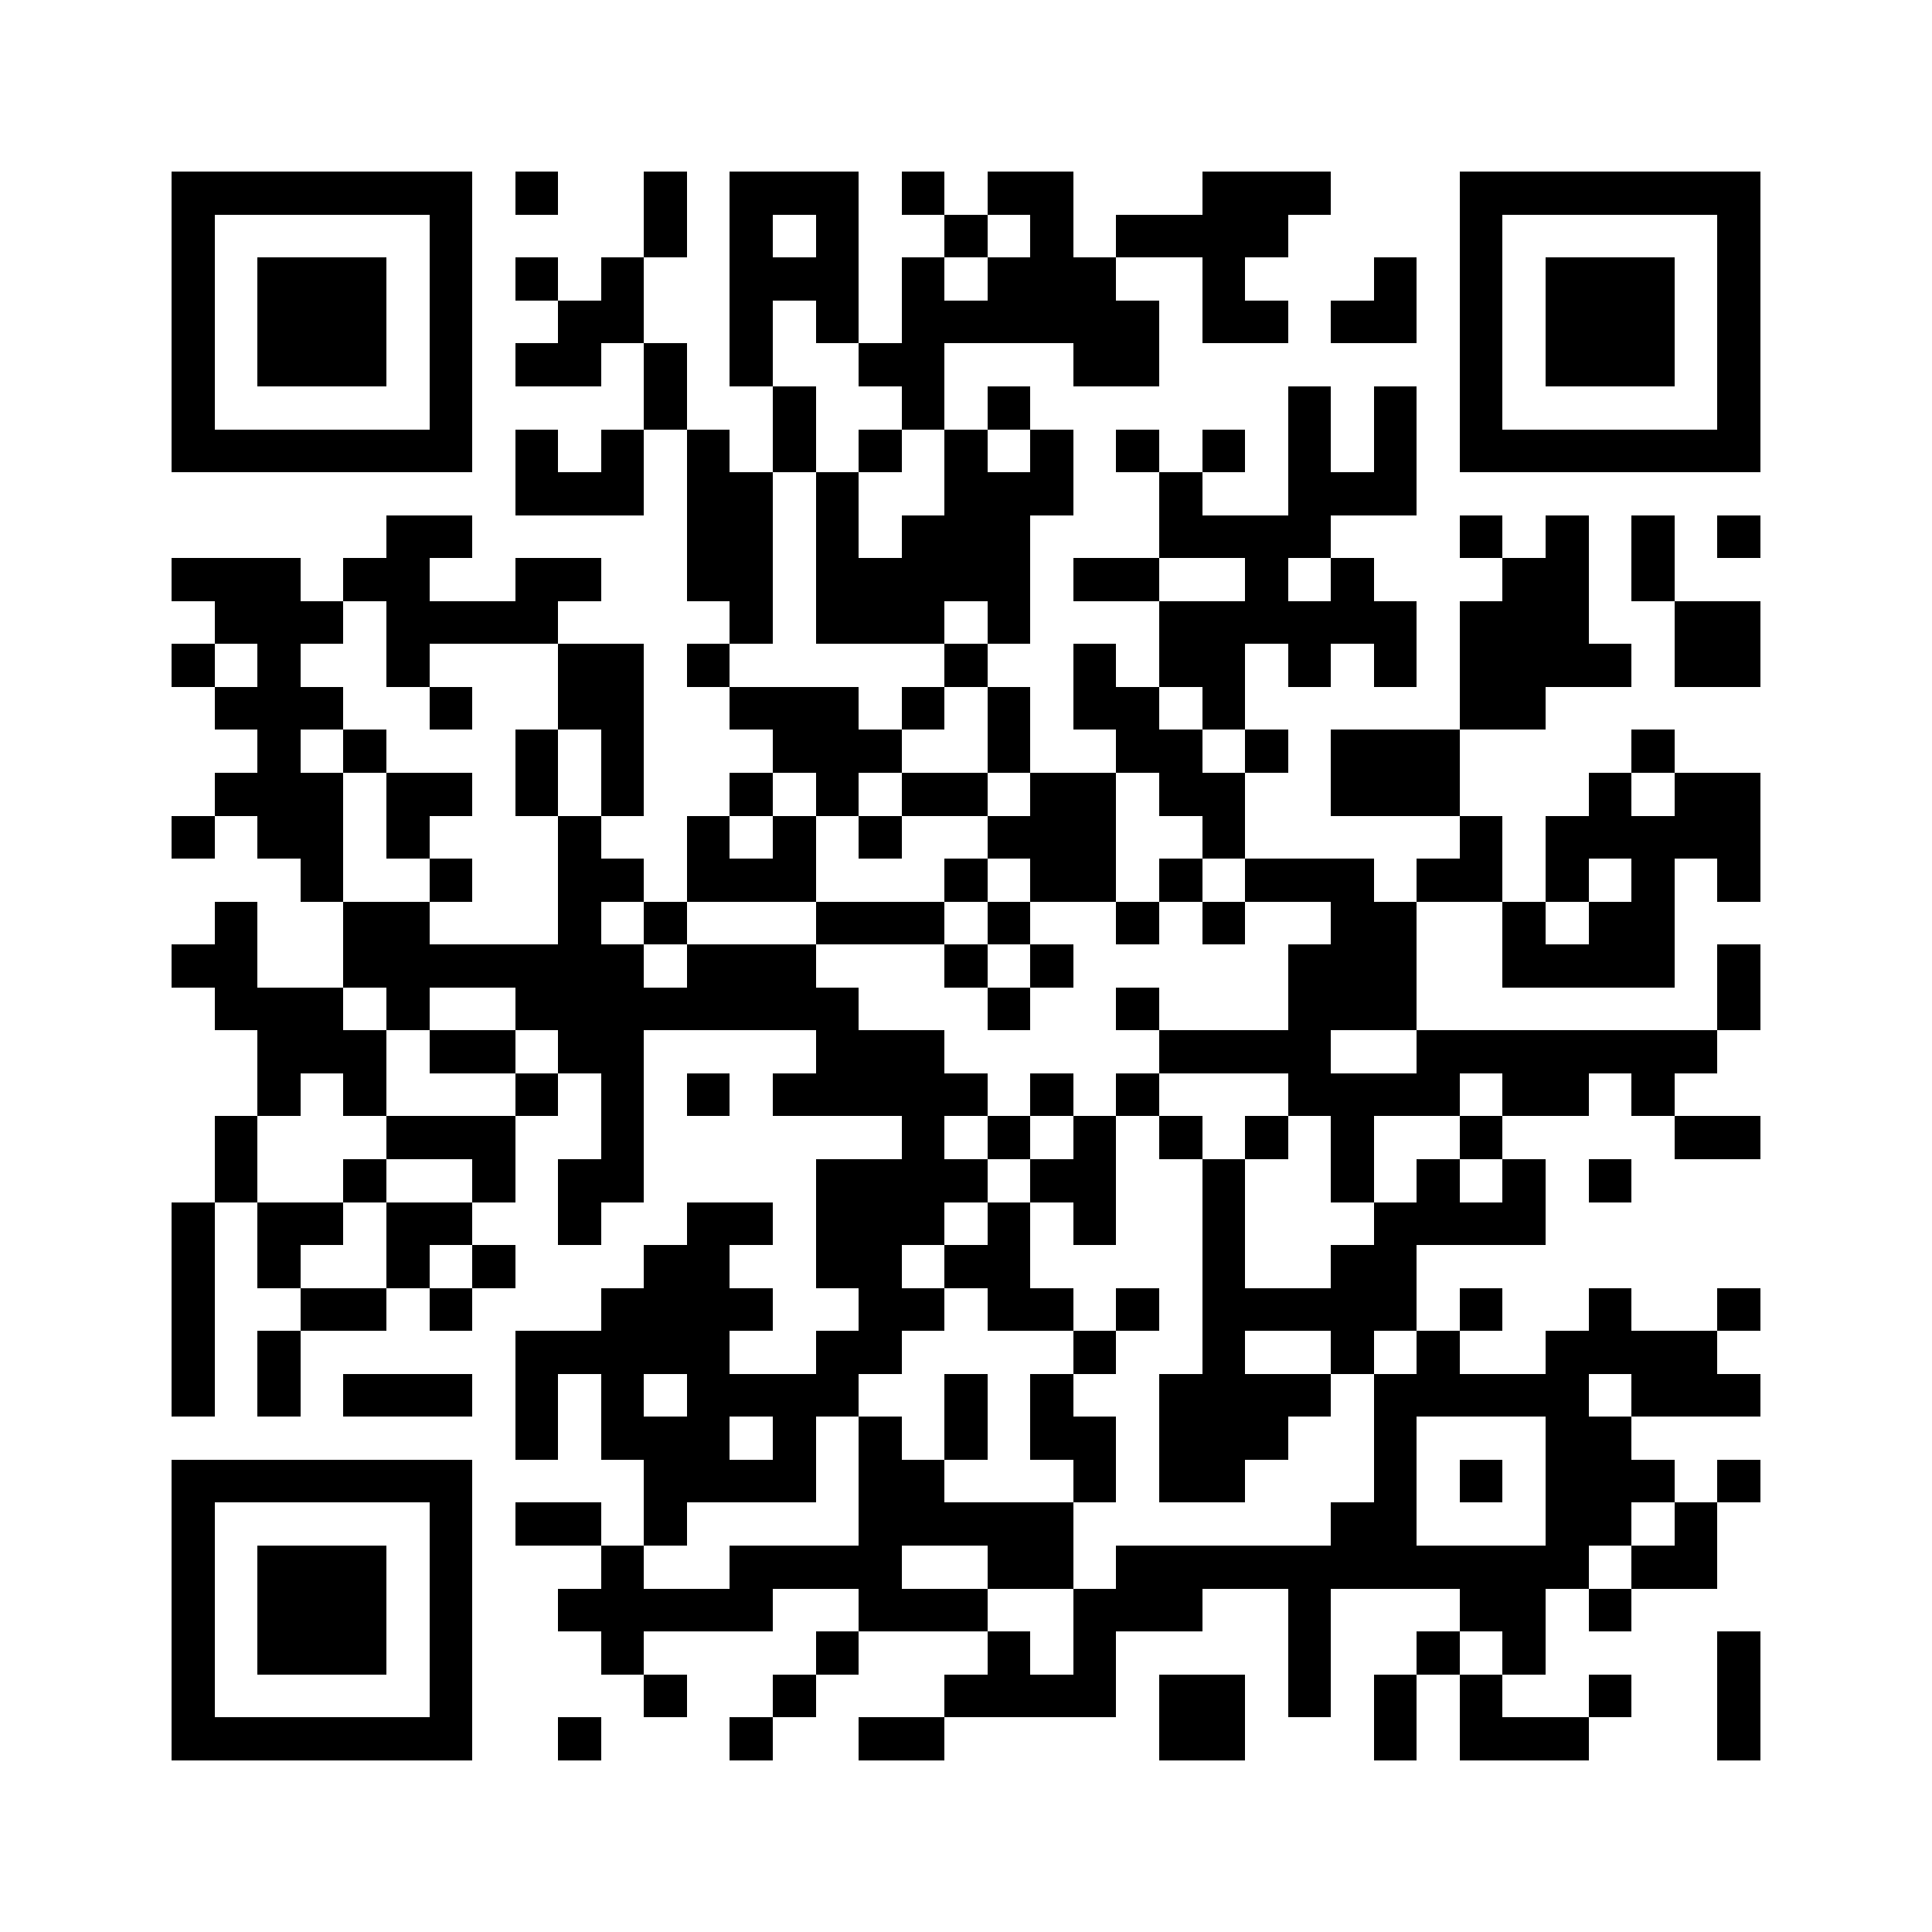
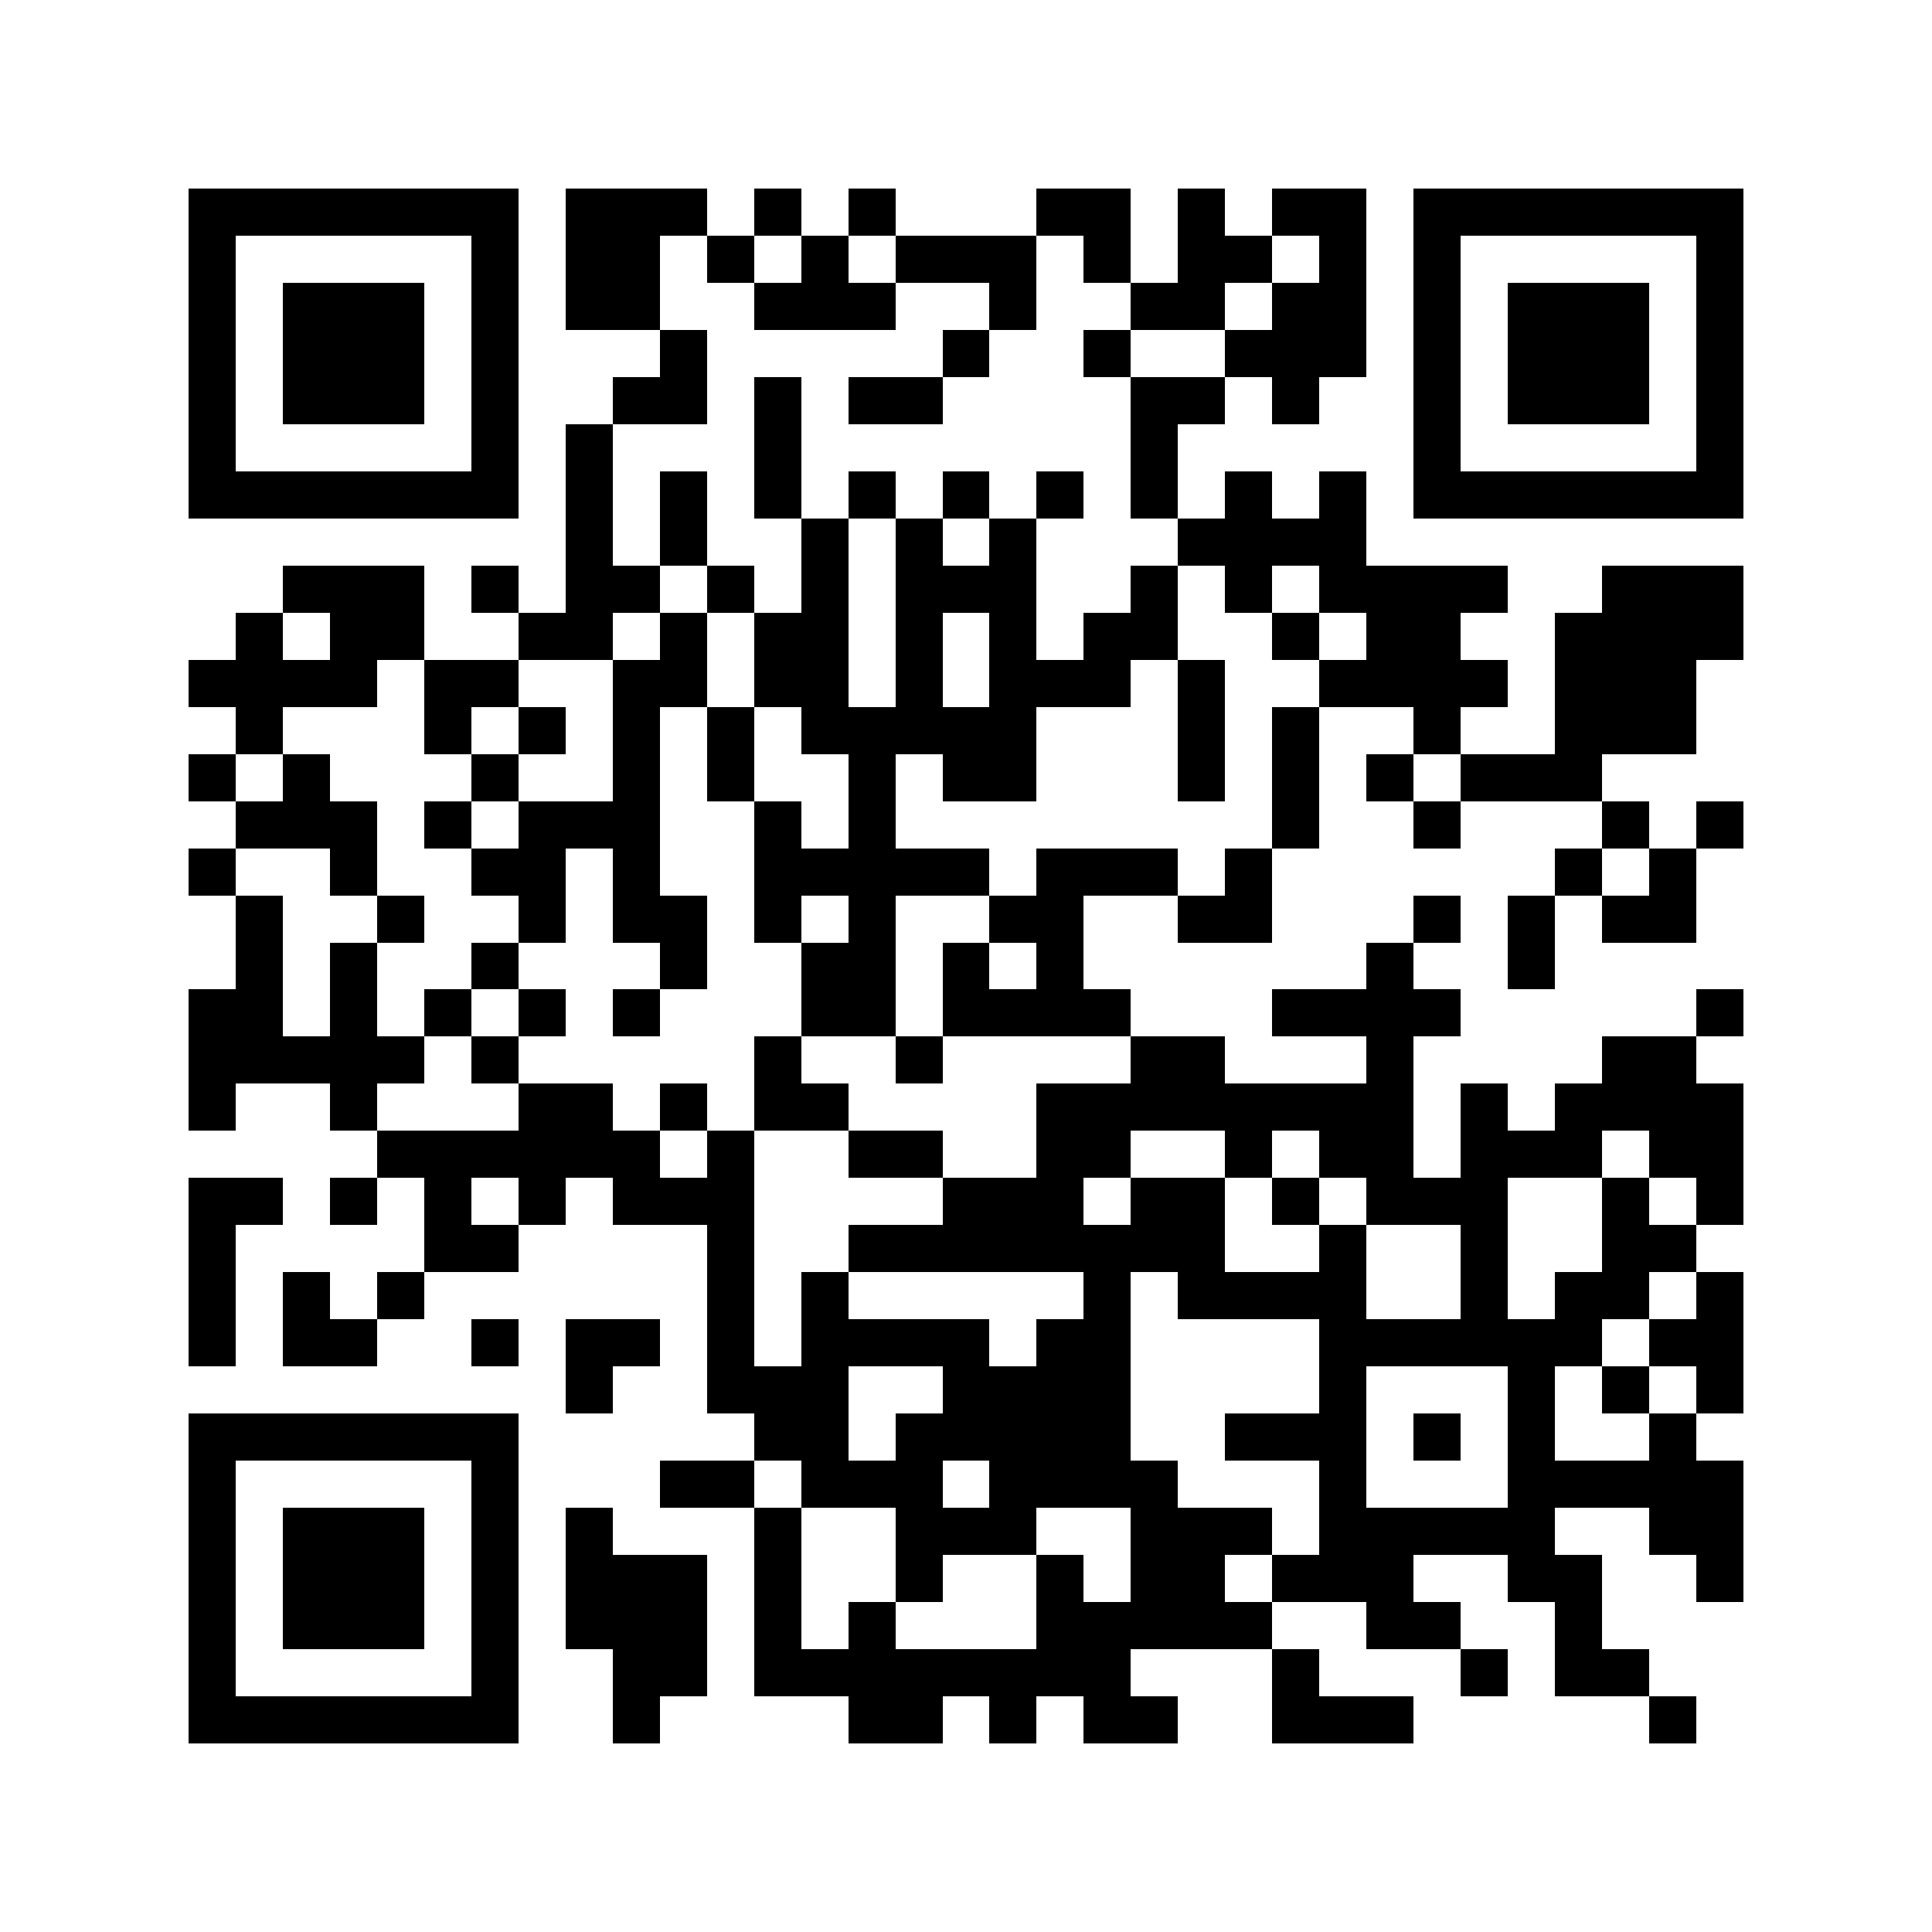
- <svg xmlns="http://www.w3.org/2000/svg" viewBox="0 0 45 45" shape-rendering="crispEdges">
-   <path fill="#ffffff" d="M0 0h45v45H0z" />
-   <path stroke="#000000" d="M4 4.5h7m1 0h1m2 0h1m1 0h3m1 0h1m1 0h2m3 0h3m3 0h7M4 5.5h1m5 0h1m4 0h1m1 0h1m1 0h1m2 0h1m1 0h1m1 0h4m4 0h1m5 0h1M4 6.5h1m1 0h3m1 0h1m1 0h1m1 0h1m2 0h3m1 0h1m1 0h3m2 0h1m3 0h1m1 0h1m1 0h3m1 0h1M4 7.5h1m1 0h3m1 0h1m2 0h2m2 0h1m1 0h1m1 0h6m1 0h2m1 0h2m1 0h1m1 0h3m1 0h1M4 8.5h1m1 0h3m1 0h1m1 0h2m1 0h1m1 0h1m2 0h2m3 0h2m7 0h1m1 0h3m1 0h1M4 9.5h1m5 0h1m4 0h1m2 0h1m2 0h1m1 0h1m6 0h1m1 0h1m1 0h1m5 0h1M4 10.5h7m1 0h1m1 0h1m1 0h1m1 0h1m1 0h1m1 0h1m1 0h1m1 0h1m1 0h1m1 0h1m1 0h1m1 0h7M12 11.5h3m1 0h2m1 0h1m2 0h3m2 0h1m2 0h3M9 12.5h2m5 0h2m1 0h1m1 0h3m3 0h4m3 0h1m1 0h1m1 0h1m1 0h1M4 13.5h3m1 0h2m2 0h2m2 0h2m1 0h5m1 0h2m2 0h1m1 0h1m3 0h2m1 0h1M5 14.5h3m1 0h4m4 0h1m1 0h3m1 0h1m3 0h6m1 0h3m2 0h2M4 15.5h1m1 0h1m2 0h1m3 0h2m1 0h1m5 0h1m2 0h1m1 0h2m1 0h1m1 0h1m1 0h4m1 0h2M5 16.5h3m2 0h1m2 0h2m2 0h3m1 0h1m1 0h1m1 0h2m1 0h1m5 0h2M6 17.5h1m1 0h1m3 0h1m1 0h1m3 0h3m2 0h1m2 0h2m1 0h1m1 0h3m4 0h1M5 18.5h3m1 0h2m1 0h1m1 0h1m2 0h1m1 0h1m1 0h2m1 0h2m1 0h2m2 0h3m3 0h1m1 0h2M4 19.5h1m1 0h2m1 0h1m3 0h1m2 0h1m1 0h1m1 0h1m2 0h3m2 0h1m5 0h1m1 0h5M7 20.5h1m2 0h1m2 0h2m1 0h3m3 0h1m1 0h2m1 0h1m1 0h3m1 0h2m1 0h1m1 0h1m1 0h1M5 21.5h1m2 0h2m3 0h1m1 0h1m3 0h3m1 0h1m2 0h1m1 0h1m2 0h2m2 0h1m1 0h2M4 22.5h2m2 0h7m1 0h3m3 0h1m1 0h1m5 0h3m2 0h4m1 0h1M5 23.5h3m1 0h1m2 0h8m3 0h1m2 0h1m3 0h3m7 0h1M6 24.5h3m1 0h2m1 0h2m4 0h3m5 0h4m2 0h7M6 25.5h1m1 0h1m3 0h1m1 0h1m1 0h1m1 0h5m1 0h1m1 0h1m3 0h4m1 0h2m1 0h1M5 26.5h1m3 0h3m2 0h1m6 0h1m1 0h1m1 0h1m1 0h1m1 0h1m1 0h1m2 0h1m4 0h2M5 27.5h1m2 0h1m2 0h1m1 0h2m4 0h4m1 0h2m2 0h1m2 0h1m1 0h1m1 0h1m1 0h1M4 28.5h1m1 0h2m1 0h2m2 0h1m2 0h2m1 0h3m1 0h1m1 0h1m2 0h1m3 0h4M4 29.5h1m1 0h1m2 0h1m1 0h1m3 0h2m2 0h2m1 0h2m4 0h1m2 0h2M4 30.5h1m2 0h2m1 0h1m3 0h4m2 0h2m1 0h2m1 0h1m1 0h5m1 0h1m2 0h1m2 0h1M4 31.5h1m1 0h1m5 0h5m2 0h2m4 0h1m2 0h1m2 0h1m1 0h1m2 0h4M4 32.5h1m1 0h1m1 0h3m1 0h1m1 0h1m1 0h4m2 0h1m1 0h1m2 0h4m1 0h5m1 0h3M12 33.5h1m1 0h3m1 0h1m1 0h1m1 0h1m1 0h2m1 0h3m2 0h1m3 0h2M4 34.5h7m4 0h4m1 0h2m3 0h1m1 0h2m3 0h1m1 0h1m1 0h3m1 0h1M4 35.5h1m5 0h1m1 0h2m1 0h1m4 0h5m6 0h2m3 0h2m1 0h1M4 36.5h1m1 0h3m1 0h1m3 0h1m2 0h4m2 0h2m1 0h11m1 0h2M4 37.5h1m1 0h3m1 0h1m2 0h5m2 0h3m2 0h3m2 0h1m3 0h2m1 0h1M4 38.5h1m1 0h3m1 0h1m3 0h1m4 0h1m3 0h1m1 0h1m4 0h1m2 0h1m1 0h1m4 0h1M4 39.5h1m5 0h1m4 0h1m2 0h1m3 0h4m1 0h2m1 0h1m1 0h1m1 0h1m2 0h1m2 0h1M4 40.5h7m2 0h1m3 0h1m2 0h2m5 0h2m3 0h1m1 0h3m3 0h1" />
+ <svg xmlns="http://www.w3.org/2000/svg" viewBox="0 0 41 41" shape-rendering="crispEdges">
+   <path fill="#ffffff" d="M0 0h41v41H0z" />
+   <path stroke="#000000" d="M4 4.5h7m1 0h3m1 0h1m1 0h1m3 0h2m1 0h1m1 0h2m1 0h7M4 5.5h1m5 0h1m1 0h2m1 0h1m1 0h1m1 0h3m1 0h1m1 0h2m1 0h1m1 0h1m5 0h1M4 6.5h1m1 0h3m1 0h1m1 0h2m2 0h3m2 0h1m2 0h2m1 0h2m1 0h1m1 0h3m1 0h1M4 7.5h1m1 0h3m1 0h1m3 0h1m5 0h1m2 0h1m2 0h3m1 0h1m1 0h3m1 0h1M4 8.5h1m1 0h3m1 0h1m2 0h2m1 0h1m1 0h2m4 0h2m1 0h1m2 0h1m1 0h3m1 0h1M4 9.5h1m5 0h1m1 0h1m3 0h1m7 0h1m5 0h1m5 0h1M4 10.5h7m1 0h1m1 0h1m1 0h1m1 0h1m1 0h1m1 0h1m1 0h1m1 0h1m1 0h1m1 0h7M12 11.5h1m1 0h1m2 0h1m1 0h1m1 0h1m3 0h4M6 12.5h3m1 0h1m1 0h2m1 0h1m1 0h1m1 0h3m2 0h1m1 0h1m1 0h4m2 0h3M5 13.5h1m1 0h2m2 0h2m1 0h1m1 0h2m1 0h1m1 0h1m1 0h2m2 0h1m1 0h2m2 0h4M4 14.5h4m1 0h2m2 0h2m1 0h2m1 0h1m1 0h3m1 0h1m2 0h4m1 0h3M5 15.5h1m3 0h1m1 0h1m1 0h1m1 0h1m1 0h5m3 0h1m1 0h1m2 0h1m2 0h3M4 16.5h1m1 0h1m3 0h1m2 0h1m1 0h1m2 0h1m1 0h2m3 0h1m1 0h1m1 0h1m1 0h3M5 17.5h3m1 0h1m1 0h3m2 0h1m1 0h1m8 0h1m2 0h1m3 0h1m1 0h1M4 18.5h1m2 0h1m2 0h2m1 0h1m2 0h5m1 0h3m1 0h1m6 0h1m1 0h1M5 19.5h1m2 0h1m2 0h1m1 0h2m1 0h1m1 0h1m2 0h2m2 0h2m3 0h1m1 0h1m1 0h2M5 20.5h1m1 0h1m2 0h1m3 0h1m2 0h2m1 0h1m1 0h1m6 0h1m2 0h1M4 21.5h2m1 0h1m1 0h1m1 0h1m1 0h1m3 0h2m1 0h4m3 0h4m5 0h1M4 22.5h5m1 0h1m5 0h1m2 0h1m4 0h2m3 0h1m4 0h2M4 23.5h1m2 0h1m3 0h2m1 0h1m1 0h2m4 0h8m1 0h1m1 0h4M8 24.5h6m1 0h1m2 0h2m2 0h2m2 0h1m1 0h2m1 0h3m1 0h2M4 25.5h2m1 0h1m1 0h1m1 0h1m1 0h3m4 0h3m1 0h2m1 0h1m1 0h3m2 0h1m1 0h1M4 26.5h1m4 0h2m4 0h1m2 0h8m2 0h1m2 0h1m2 0h2M4 27.5h1m1 0h1m1 0h1m6 0h1m1 0h1m5 0h1m1 0h4m2 0h1m1 0h2m1 0h1M4 28.5h1m1 0h2m2 0h1m1 0h2m1 0h1m1 0h4m1 0h2m4 0h6m1 0h2M12 29.5h1m2 0h3m2 0h4m4 0h1m3 0h1m1 0h1m1 0h1M4 30.5h7m5 0h2m1 0h5m2 0h3m1 0h1m1 0h1m2 0h1M4 31.5h1m5 0h1m3 0h2m1 0h3m1 0h4m3 0h1m3 0h5M4 32.5h1m1 0h3m1 0h1m1 0h1m3 0h1m2 0h3m2 0h3m1 0h5m2 0h2M4 33.5h1m1 0h3m1 0h1m1 0h3m1 0h1m2 0h1m2 0h1m1 0h2m1 0h3m2 0h2m2 0h1M4 34.5h1m1 0h3m1 0h1m1 0h3m1 0h1m1 0h1m3 0h5m2 0h2m2 0h1M4 35.5h1m5 0h1m2 0h2m1 0h8m3 0h1m3 0h1m1 0h2M4 36.5h7m2 0h1m4 0h2m1 0h1m1 0h2m2 0h3m5 0h1" />
</svg>
